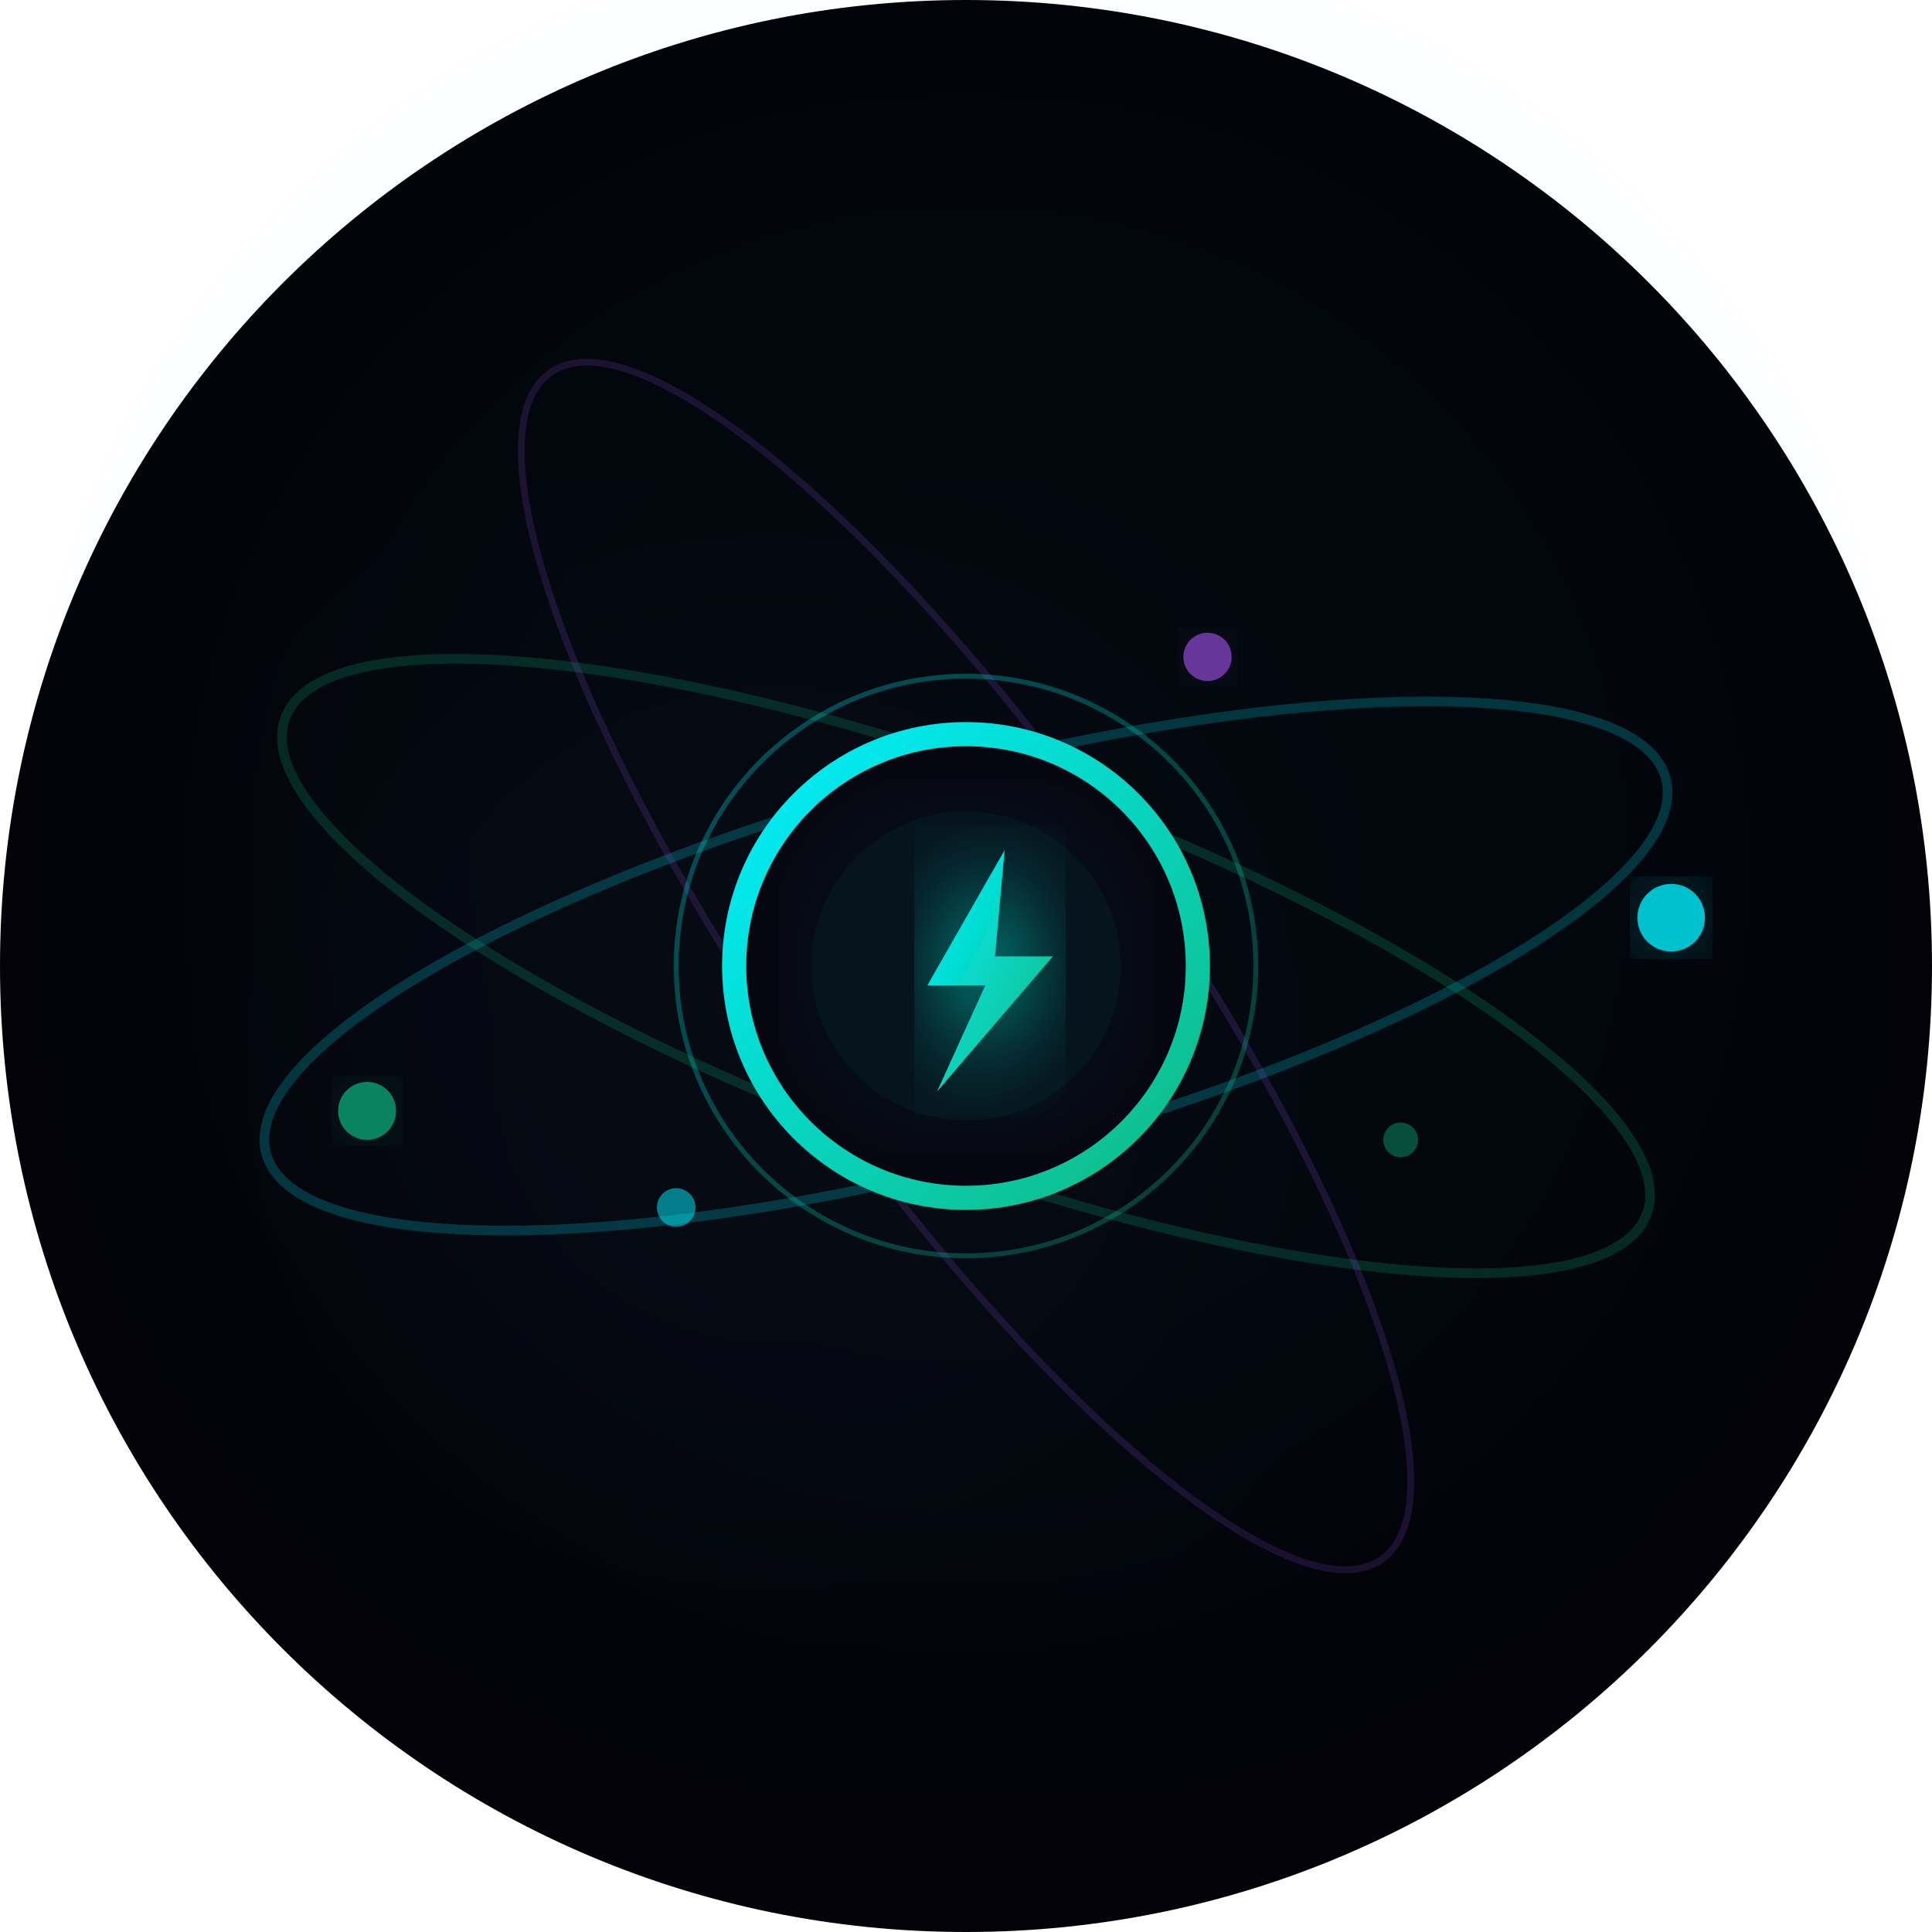
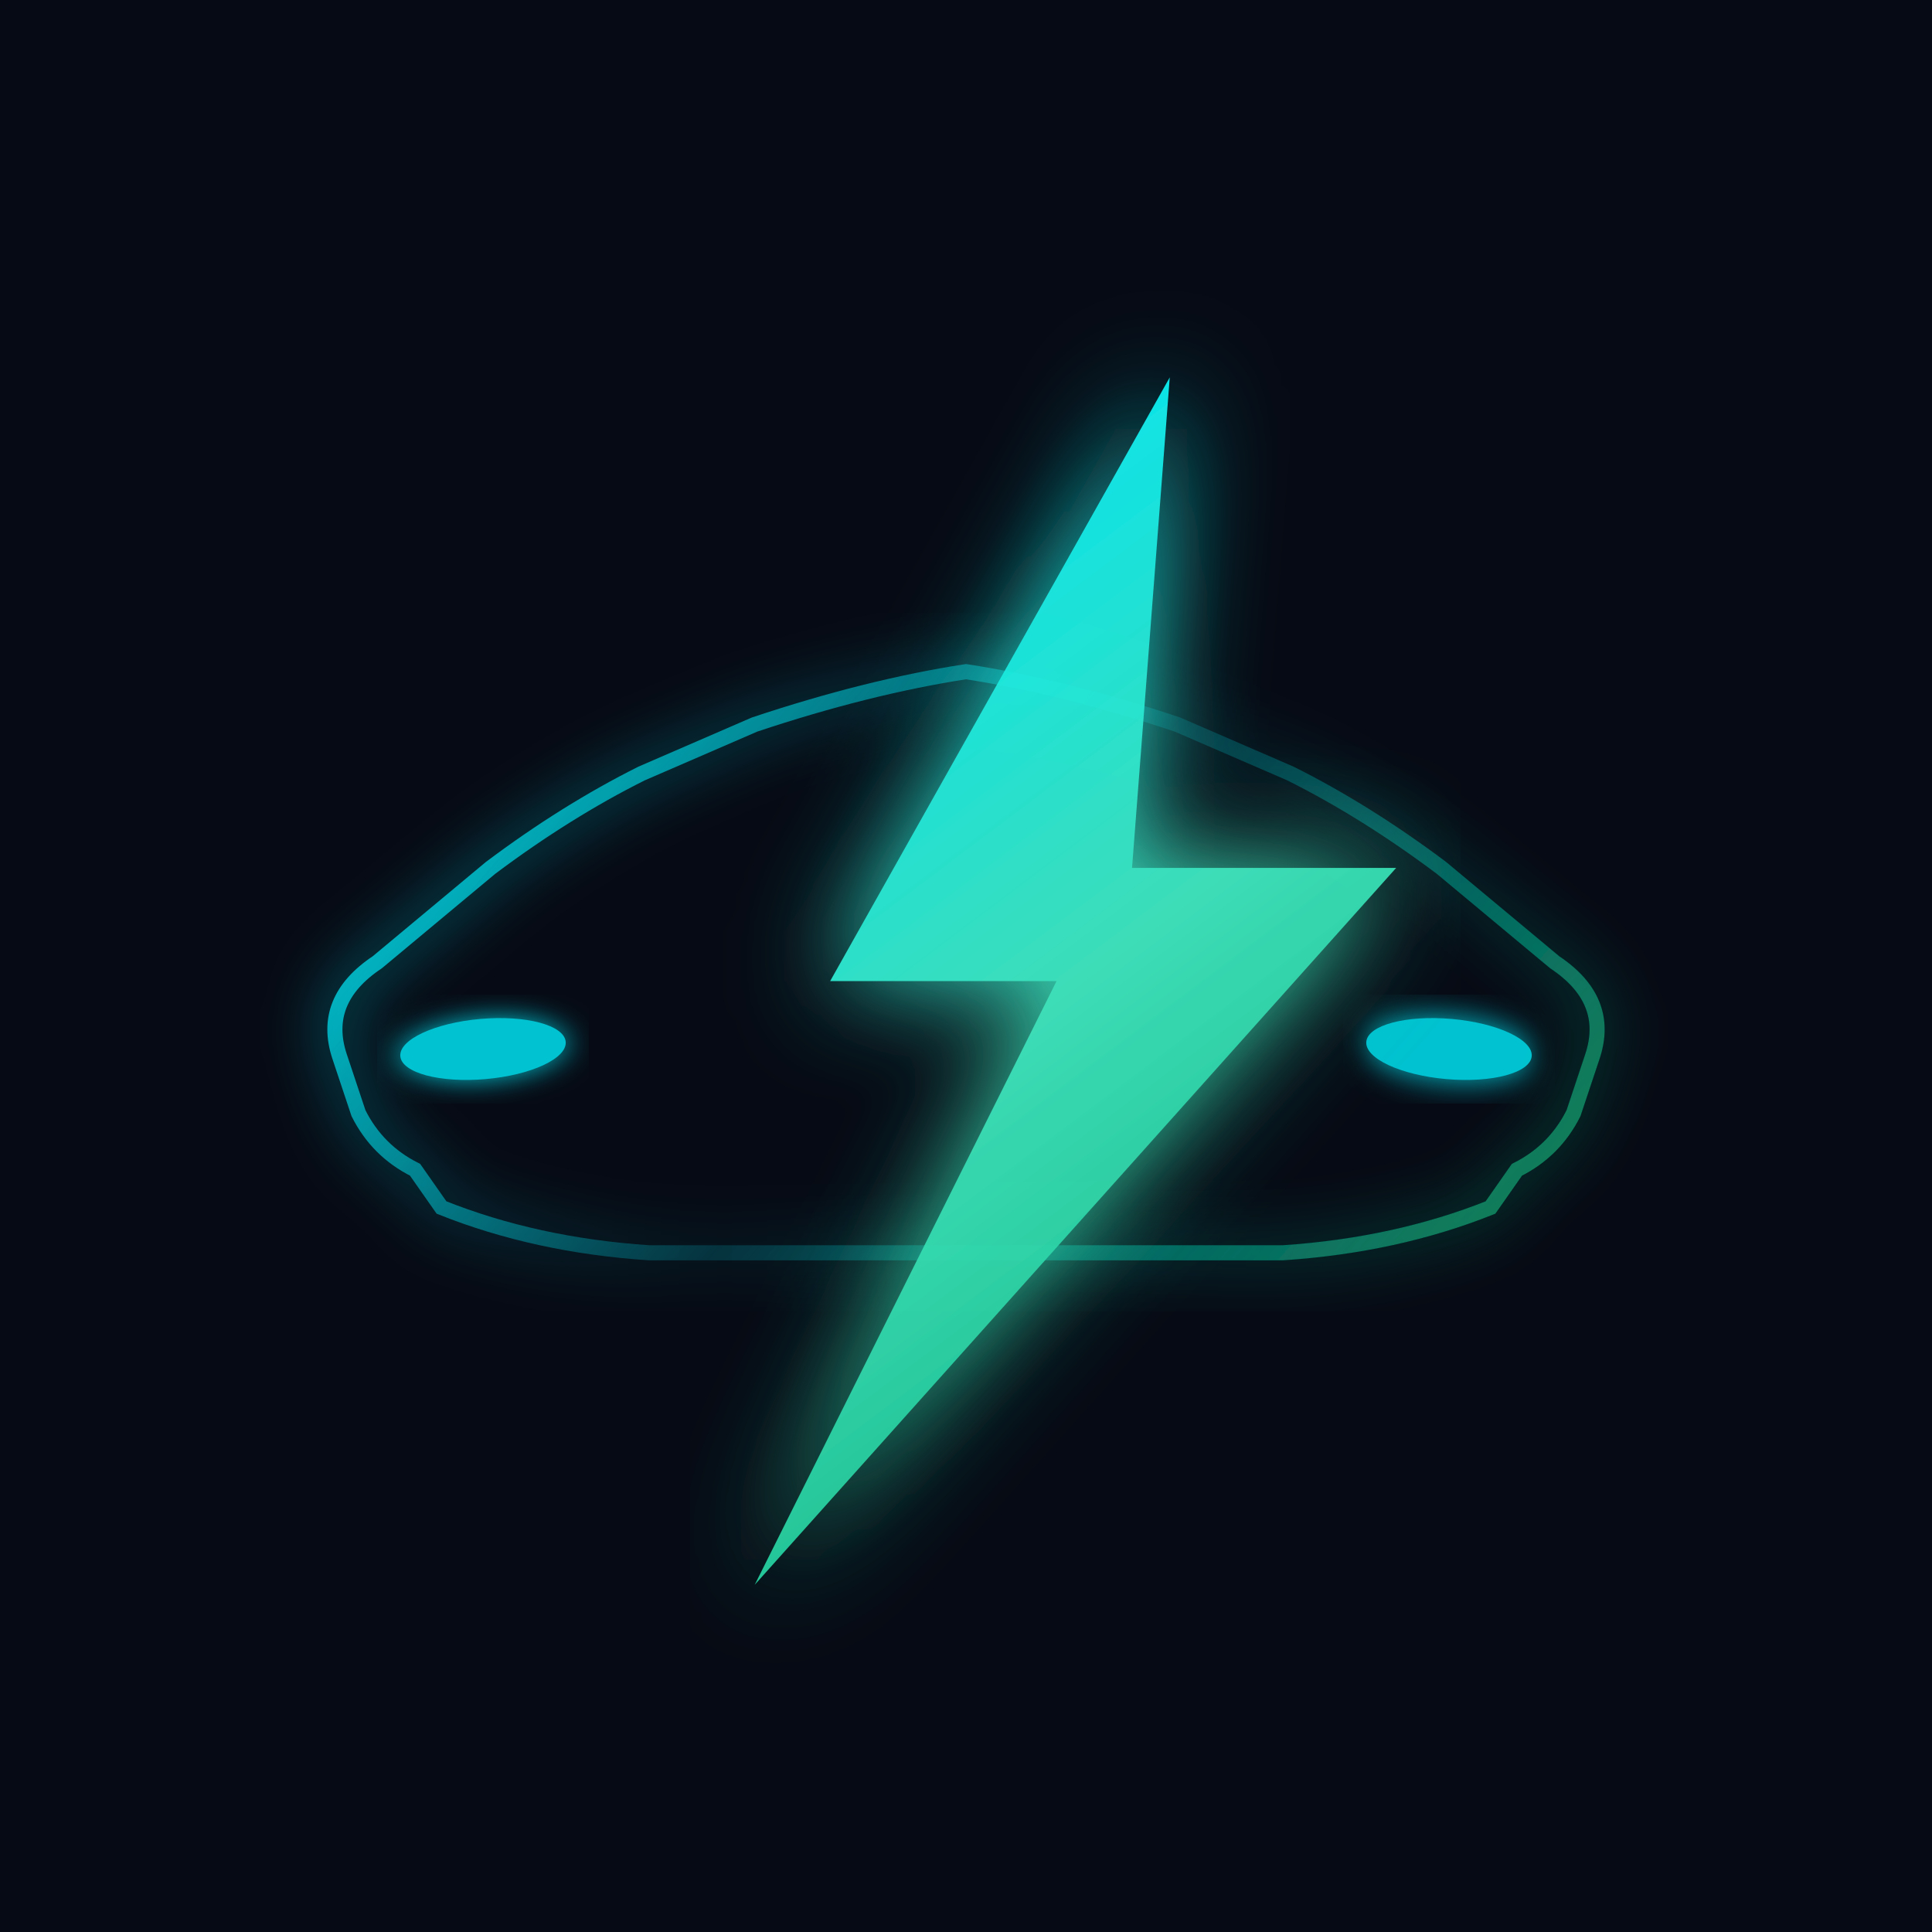
- <svg xmlns="http://www.w3.org/2000/svg" viewBox="0 0 200 200" width="200" height="200">
+ <svg xmlns="http://www.w3.org/2000/svg" viewBox="0 0 512 512" width="192" height="192">
  <defs>
-     <linearGradient id="lg" x1="0" y1="0" x2="1" y2="1">
+     <linearGradient id="bolt-grad" x1="0.3" y1="0" x2="0.7" y2="1">
      <stop offset="0%" stop-color="#00f0ff" />
+       <stop offset="50%" stop-color="#40e8c0" />
      <stop offset="100%" stop-color="#10b981" />
    </linearGradient>
-     <filter id="g">
-       <feGaussianBlur stdDeviation="5" result="b" />
+     <linearGradient id="car-glow" x1="0" y1="0.3" x2="1" y2="0.7">
+       <stop offset="0%" stop-color="#00f0ff" stop-opacity="0.8" />
+       <stop offset="50%" stop-color="#00f0ff" stop-opacity="0.15" />
+       <stop offset="100%" stop-color="#10b981" stop-opacity="0.6" />
+     </linearGradient>
+     <filter id="glow">
+       <feGaussianBlur stdDeviation="8" result="b" />
      <feMerge>
        <feMergeNode in="b" />
        <feMergeNode in="SourceGraphic" />
      </feMerge>
    </filter>
-     <filter id="s">
-       <feGaussianBlur stdDeviation="15" />
+     <filter id="glow-lg">
+       <feGaussianBlur stdDeviation="14" result="b" />
+       <feMerge>
+         <feMergeNode in="b" />
+         <feMergeNode in="SourceGraphic" />
+       </feMerge>
+     </filter>
+     <filter id="glow-sm">
+       <feGaussianBlur stdDeviation="4" result="b" />
+       <feMerge>
+         <feMergeNode in="b" />
+         <feMergeNode in="SourceGraphic" />
+       </feMerge>
    </filter>
  </defs>
-   <circle cx="100" cy="100" r="100" fill="#020208" />
-   <circle cx="100" cy="90" r="80" fill="#00f0ff" opacity="0.025" filter="url(#s)" />
-   <circle cx="80" cy="110" r="50" fill="#a855f7" opacity="0.02" filter="url(#s)" />
-   <ellipse cx="100" cy="100" rx="75" ry="20" fill="none" stroke="#00f0ff" stroke-width="1" opacity="0.2" transform="rotate(-15 100 100)" />
-   <ellipse cx="100" cy="100" rx="75" ry="20" fill="none" stroke="#10b981" stroke-width="1" opacity="0.2" transform="rotate(20 100 100)" />
-   <ellipse cx="100" cy="100" rx="75" ry="20" fill="none" stroke="#a855f7" stroke-width="0.7" opacity="0.15" transform="rotate(55 100 100)" />
-   <circle cx="173" cy="95" r="3.5" fill="#00f0ff" opacity="0.8" filter="url(#g)" />
-   <circle cx="38" cy="115" r="3" fill="#10b981" opacity="0.7" filter="url(#g)" />
-   <circle cx="125" cy="68" r="2.5" fill="#a855f7" opacity="0.6" filter="url(#g)" />
-   <circle cx="70" cy="125" r="2" fill="#00f0ff" opacity="0.5" />
-   <circle cx="145" cy="118" r="1.8" fill="#10b981" opacity="0.4" />
-   <circle cx="100" cy="100" r="24" fill="#060610" stroke="url(#lg)" stroke-width="2.5" />
-   <circle cx="100" cy="100" r="30" fill="none" stroke="url(#lg)" stroke-width="0.5" opacity="0.3" />
-   <circle cx="100" cy="100" r="16" fill="#00f0ff" opacity="0.06" filter="url(#g)" />
-   <path d="M104 88l-8 14h6l-5 11 12-14h-6z" fill="url(#lg)" filter="url(#g)" />
+   <rect width="512" height="512" fill="#060a14" />
+   <path d="M110 310 Q100 305 95 295 L90 280 Q85 265 100 255 L130 230 Q150 215 170 205 L200 192 Q230 182 256 178 Q282 182 312 192 L342 205 Q362 215 382 230 L412 255 Q427 265 422 280 L417 295 Q412 305 402 310 L395 320 Q370 330 340 332 L172 332 Q142 330 117 320 Z" fill="none" stroke="url(#car-glow)" stroke-width="4" filter="url(#glow)" />
+   <ellipse cx="128" cy="278" rx="22" ry="8" fill="#00f0ff" opacity="0.8" filter="url(#glow-sm)" transform="rotate(-5 128 278)" />
+   <ellipse cx="384" cy="278" rx="22" ry="8" fill="#00f0ff" opacity="0.8" filter="url(#glow-sm)" transform="rotate(5 384 278)" />
+   <path d="M310 100 L220 260 L280 260 L200 420 L370 230 L300 230 Z" fill="url(#bolt-grad)" filter="url(#glow-lg)" opacity="0.95" />
</svg>
